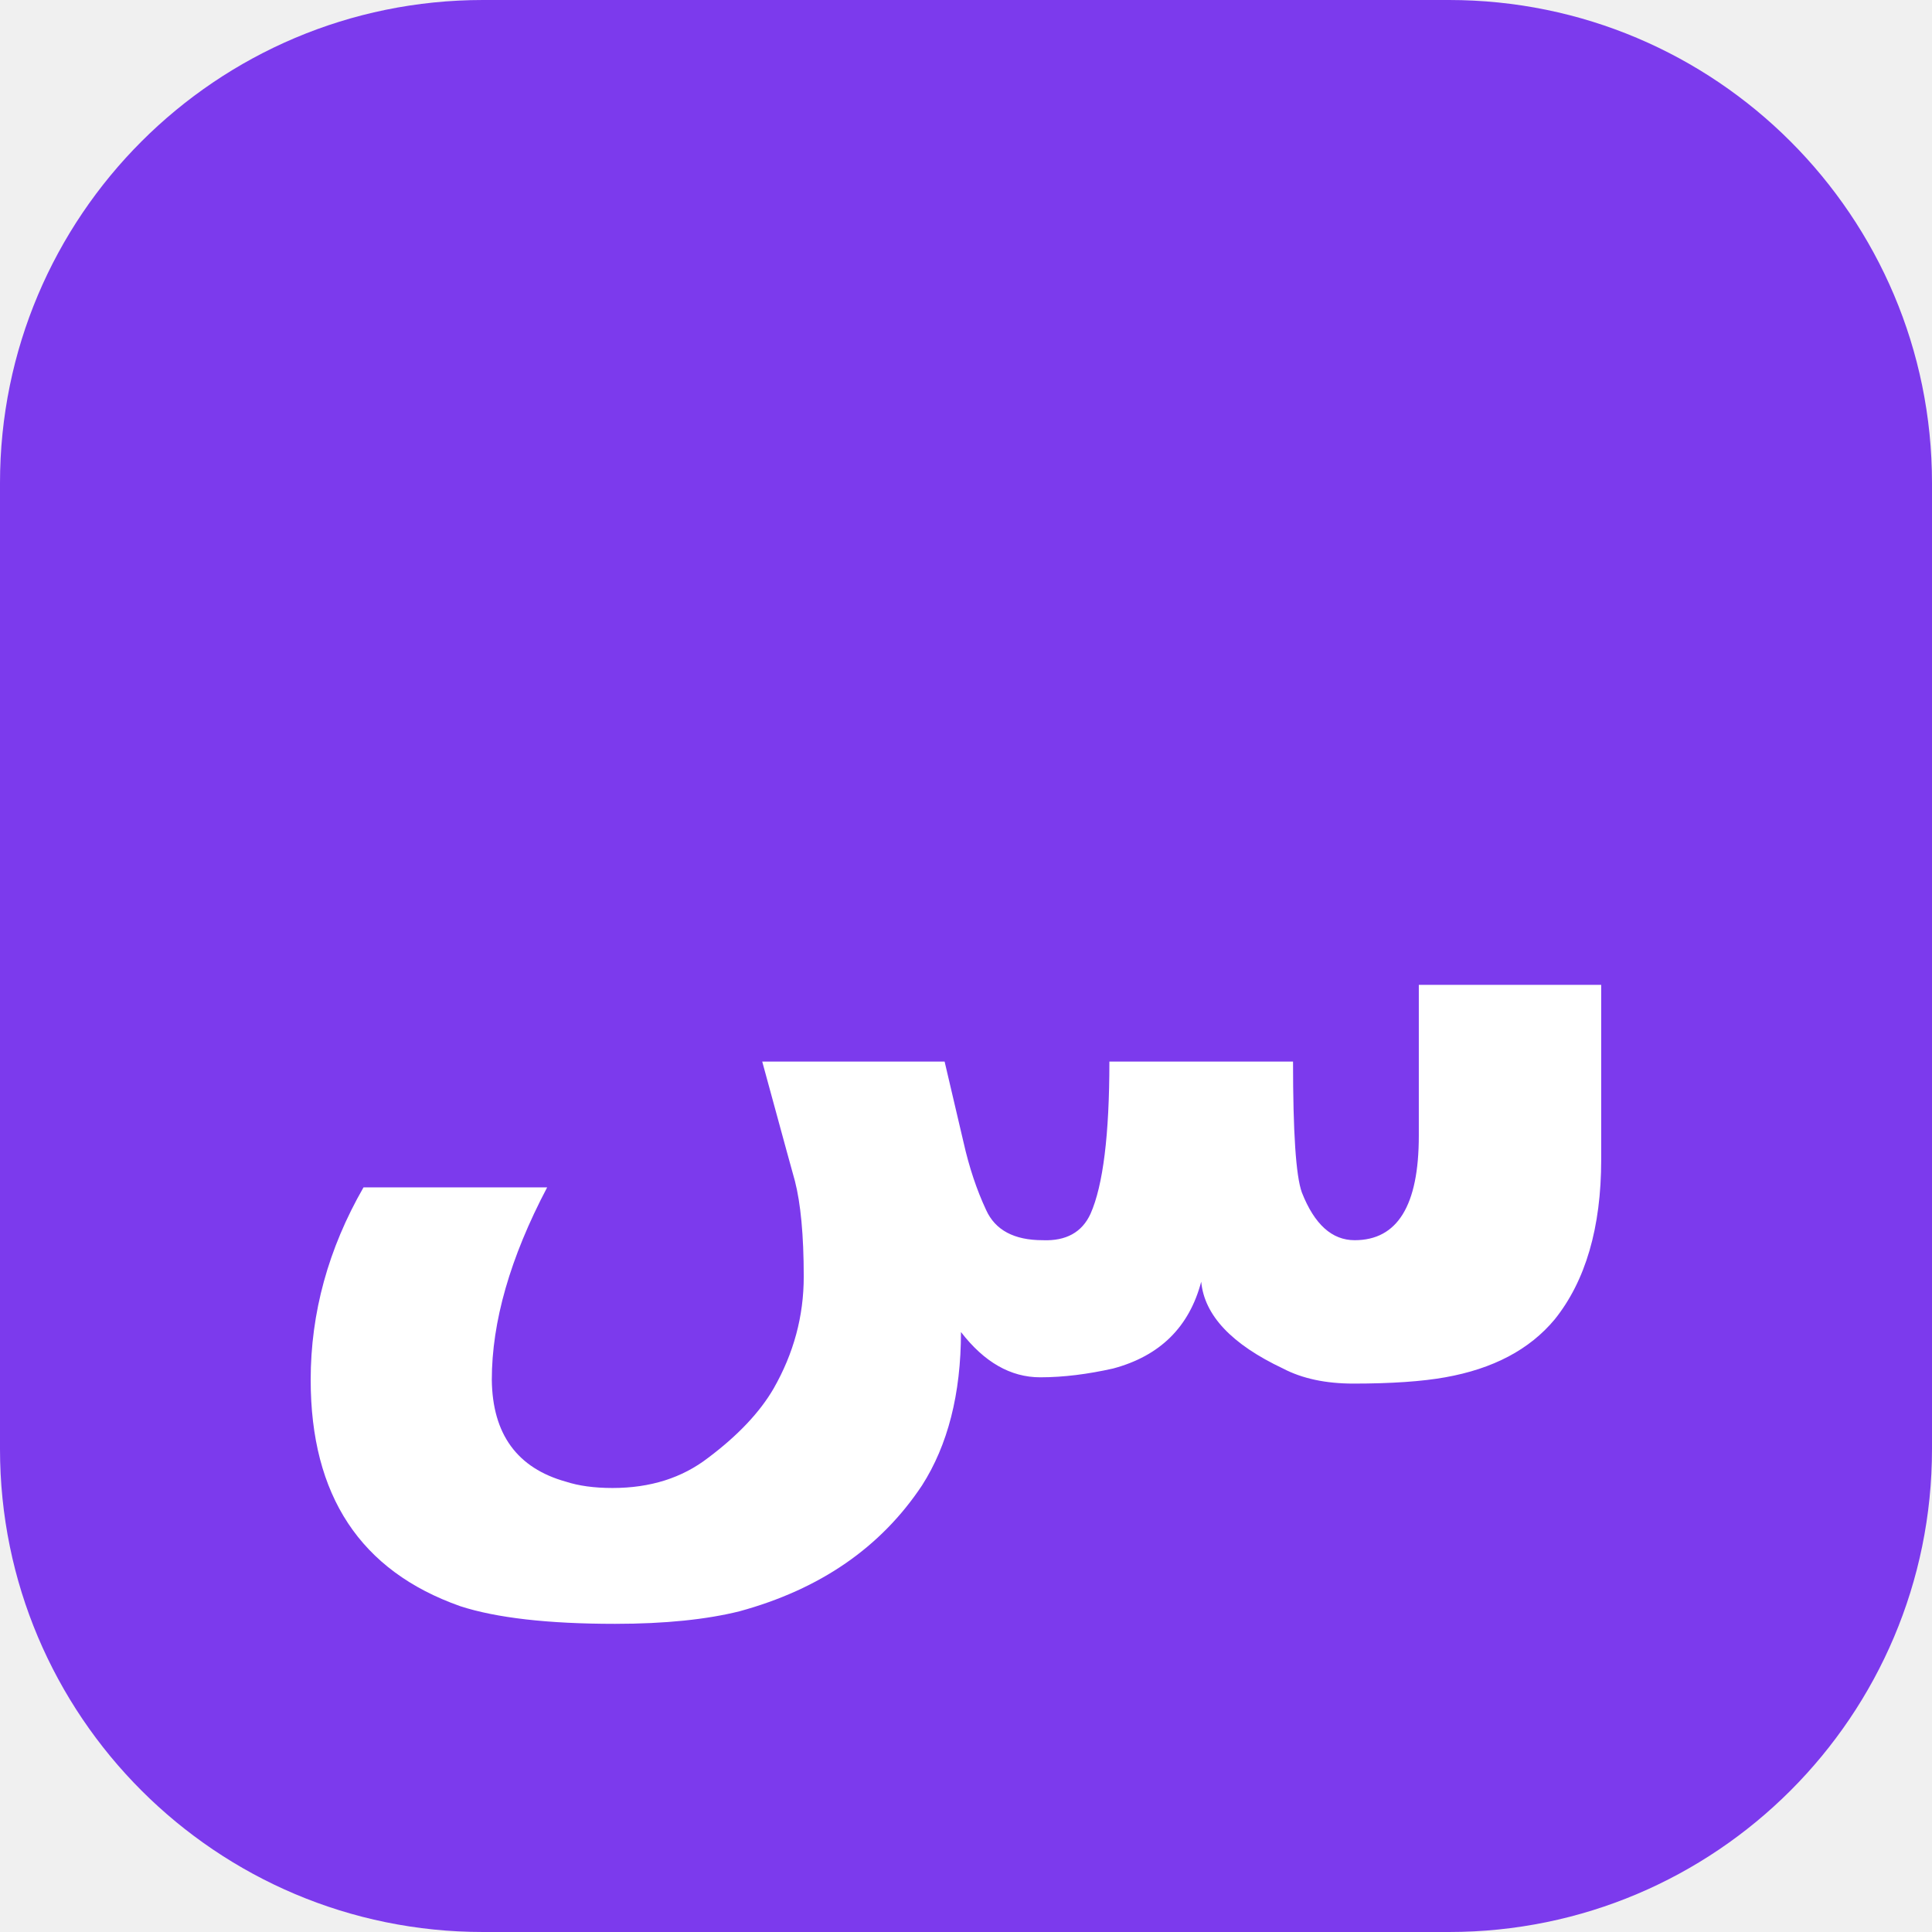
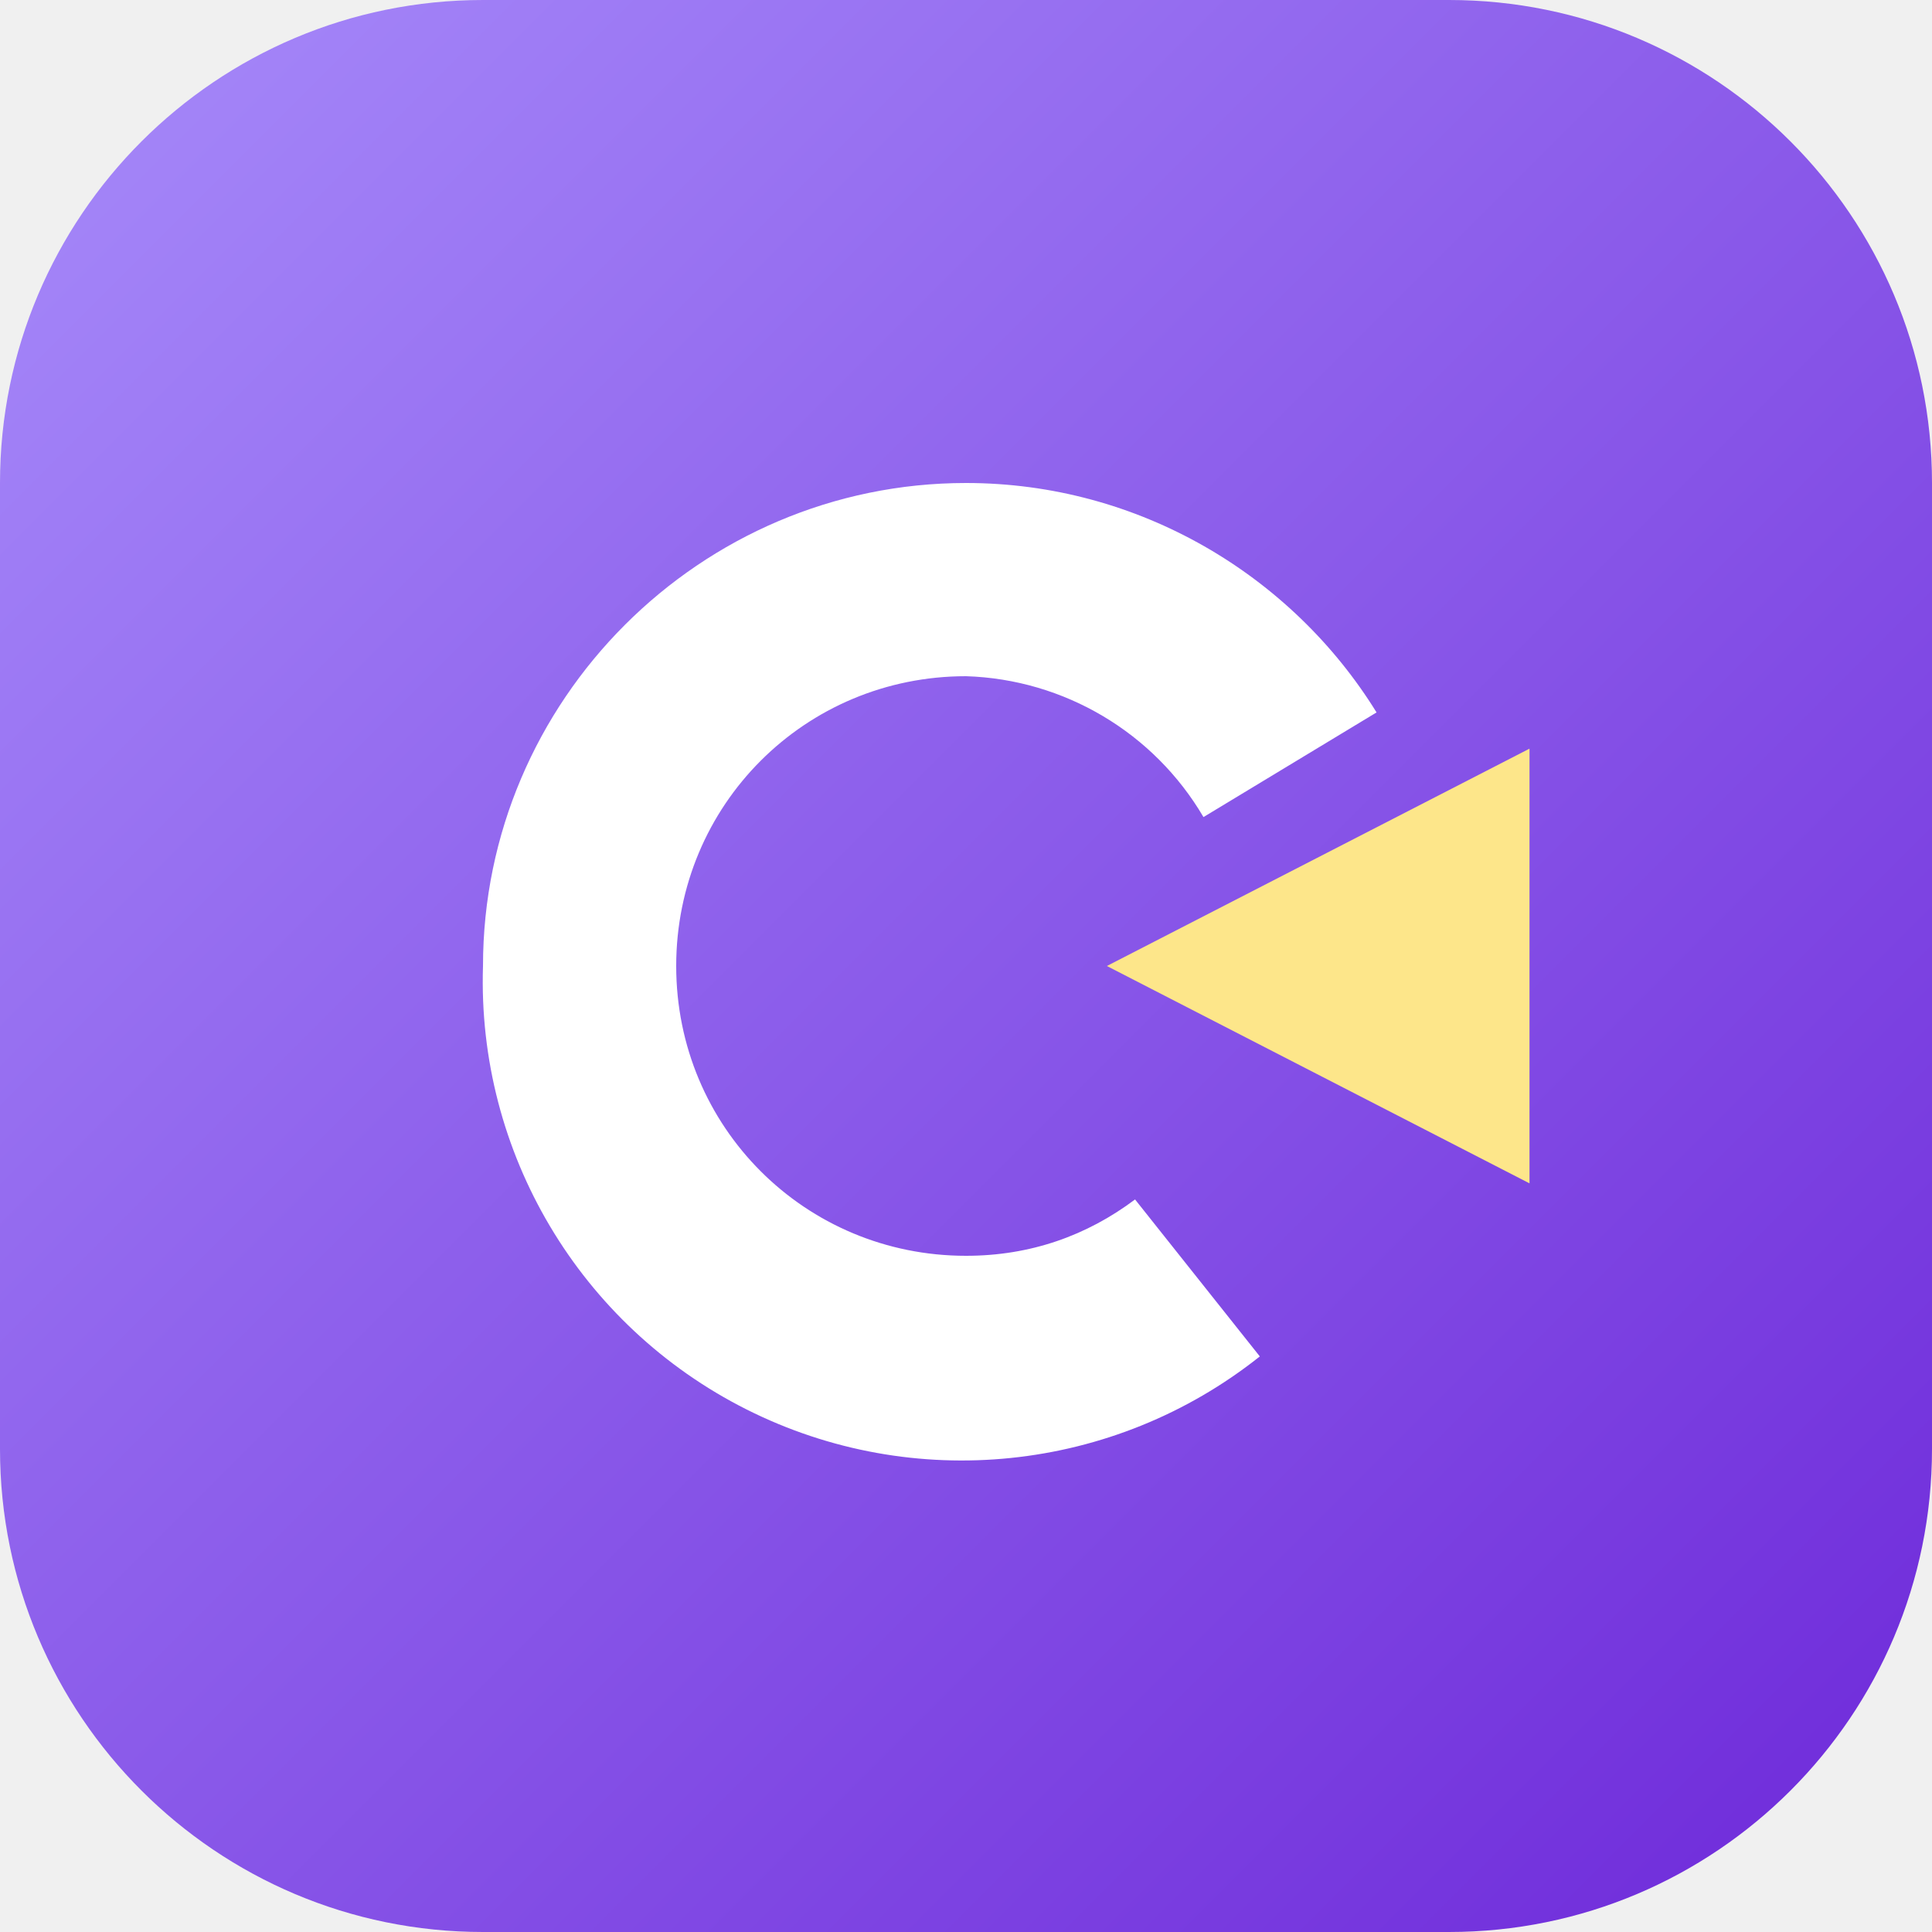
- <svg xmlns="http://www.w3.org/2000/svg" viewBox="0 0 24 24">
-   <rect width="24" height="24" rx="6" fill="#7c3aed" />
-   <text x="12" y="17" font-family="Vazirmatn,Tahoma,sans-serif" font-size="13" font-weight="bold" fill="#fff" text-anchor="middle">س</text>
+ <svg xmlns="http://www.w3.org/2000/svg" viewBox="0 0 48 48" width="48" height="48" role="img" aria-label="soroush">
+   <defs>
+     <linearGradient id="sog" x1="0" y1="0" x2="1" y2="1">
+       <stop offset="0" stop-color="#a78bfa" />
+       <stop offset="1" stop-color="#6d28d9" />
+     </linearGradient>
+   </defs>
+   <rect width="48" height="48" rx="12" fill="url(#sog)" />
+   <path d="M12 24c0-6.6 5.4-12 12-12 4.3 0 8.1 2.3 10.2 5.7l-4.3 2.6A7.1 7.1 0 0 0 24 16.8c-4 0-7.2 3.2-7.2 7.2S20 31.2 24 31.2c1.6 0 3-.5 4.2-1.4l3.1 3.9A11.9 11.9 0 0 1 12 24z" fill="#fff" />
+   <path d="M27.5 24 38 18.6v10.8z" fill="#fde68a" />
</svg>
